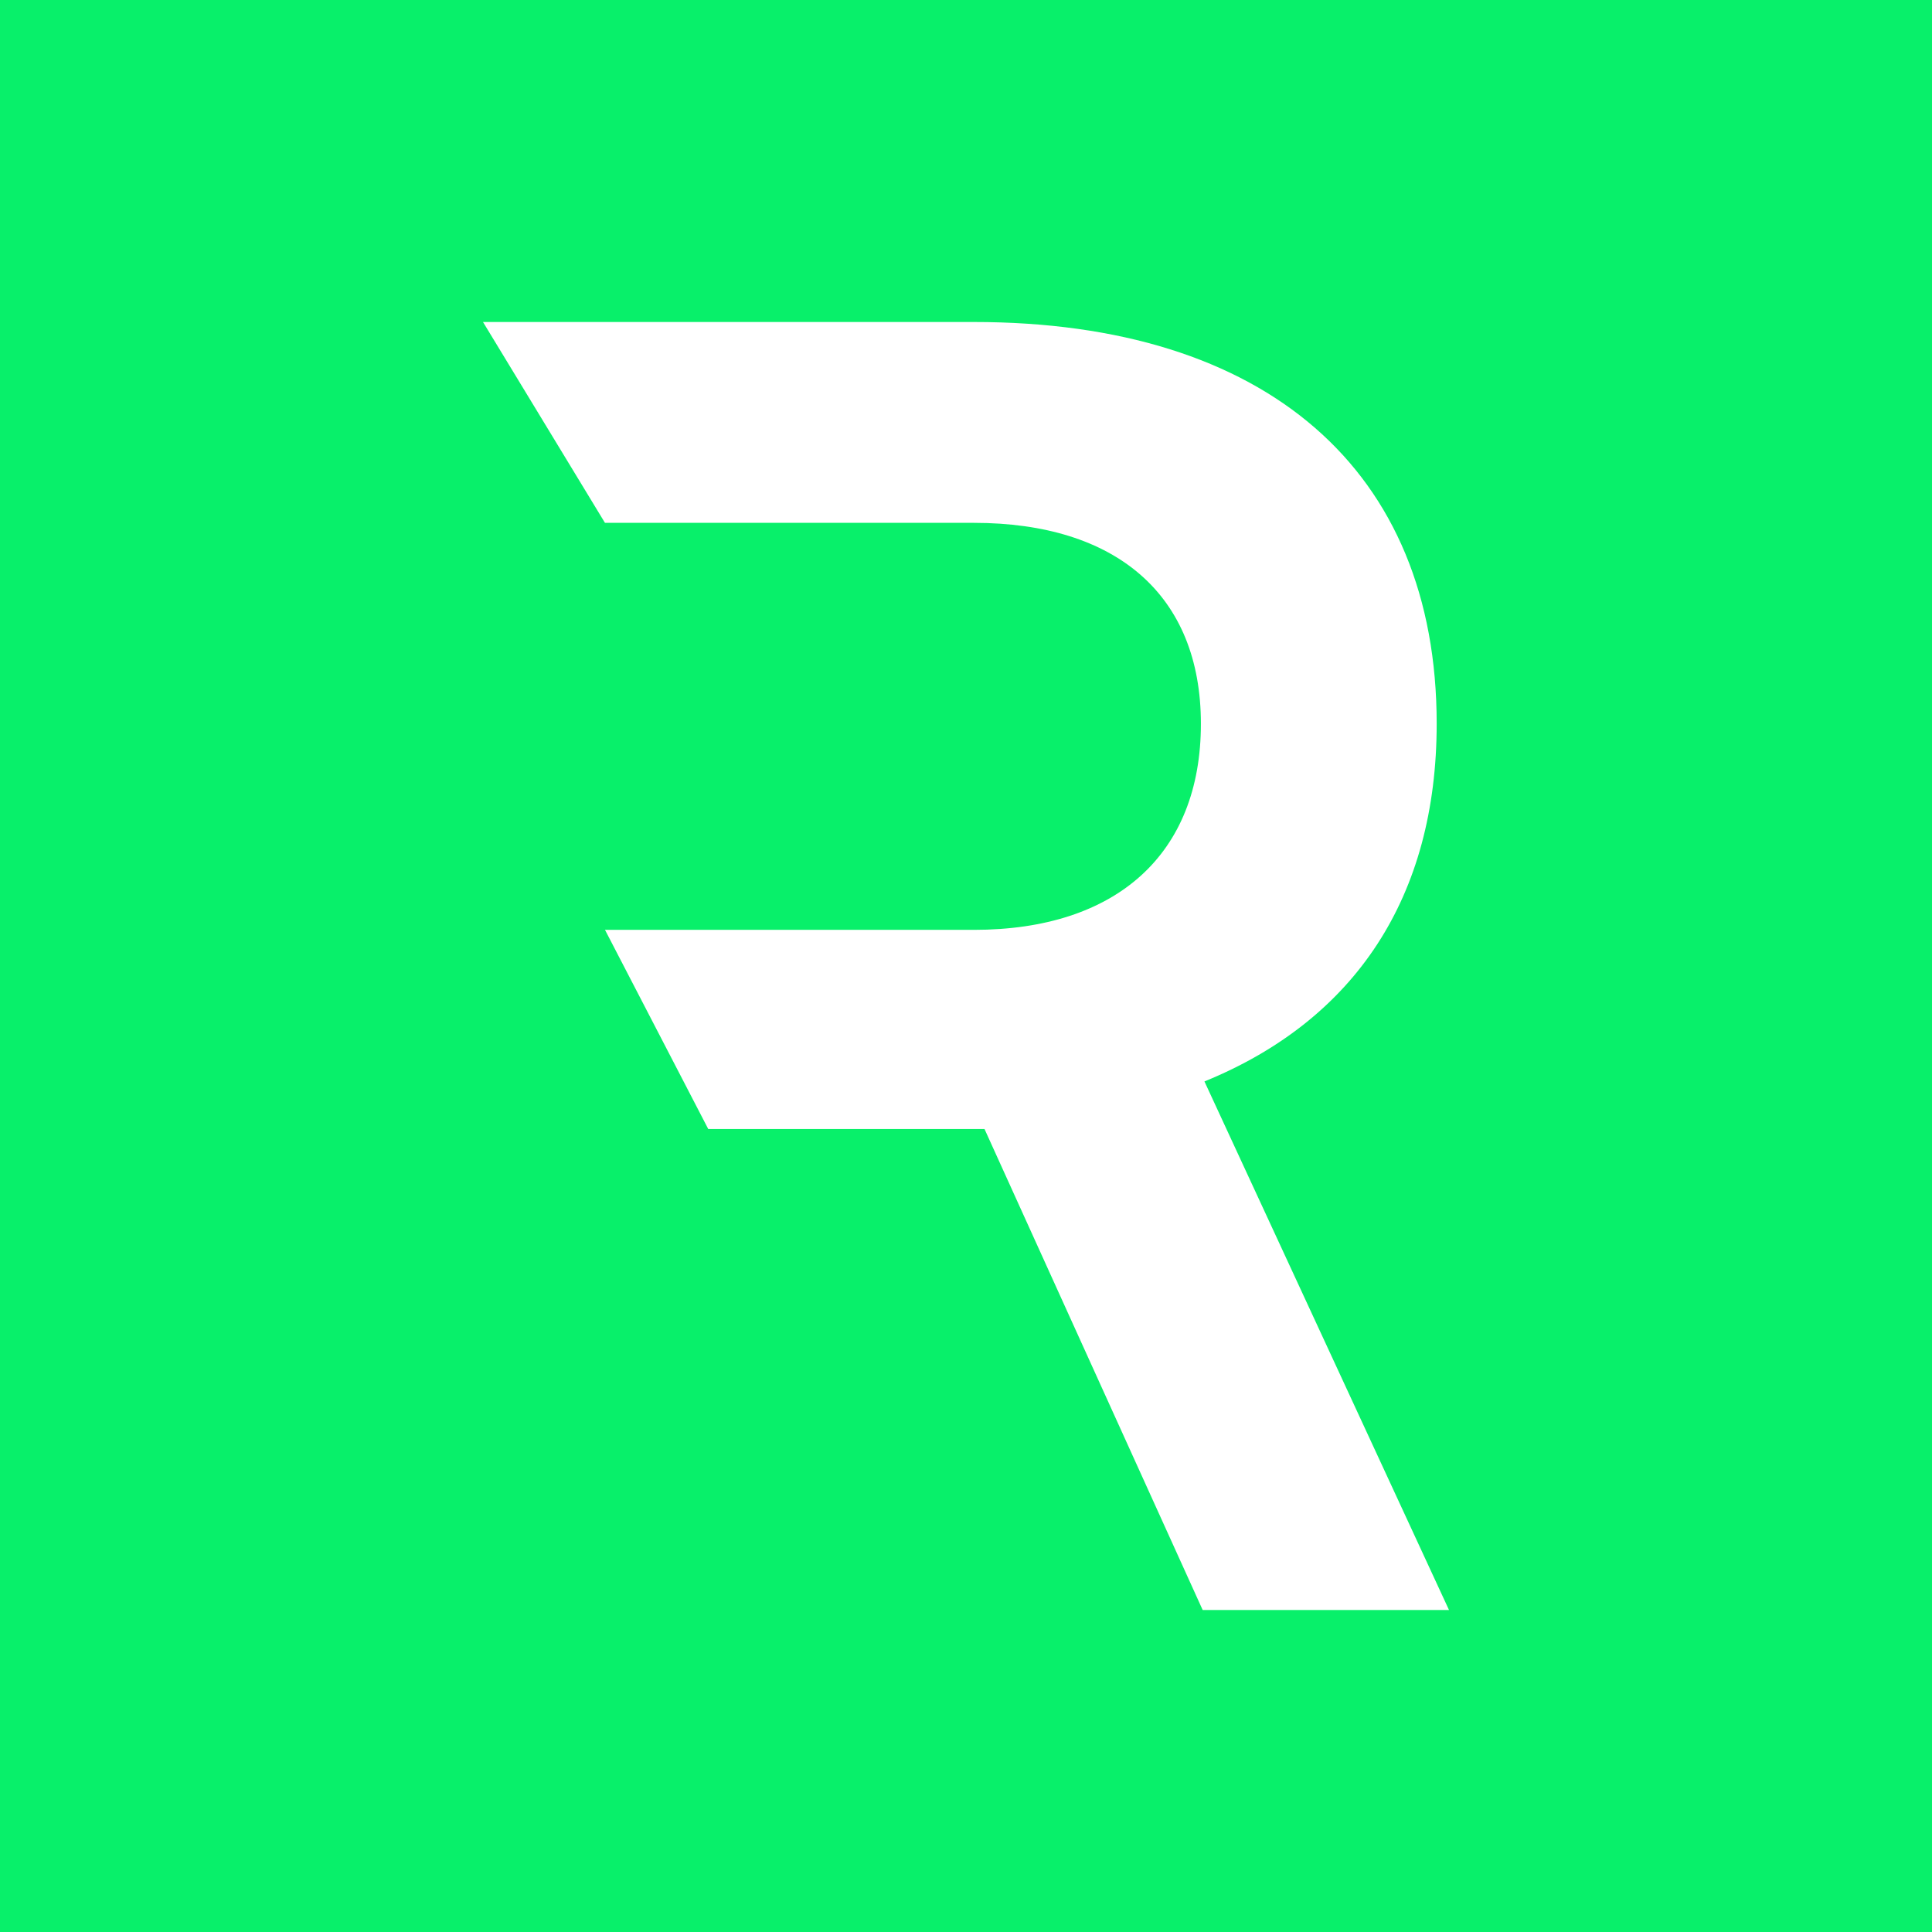
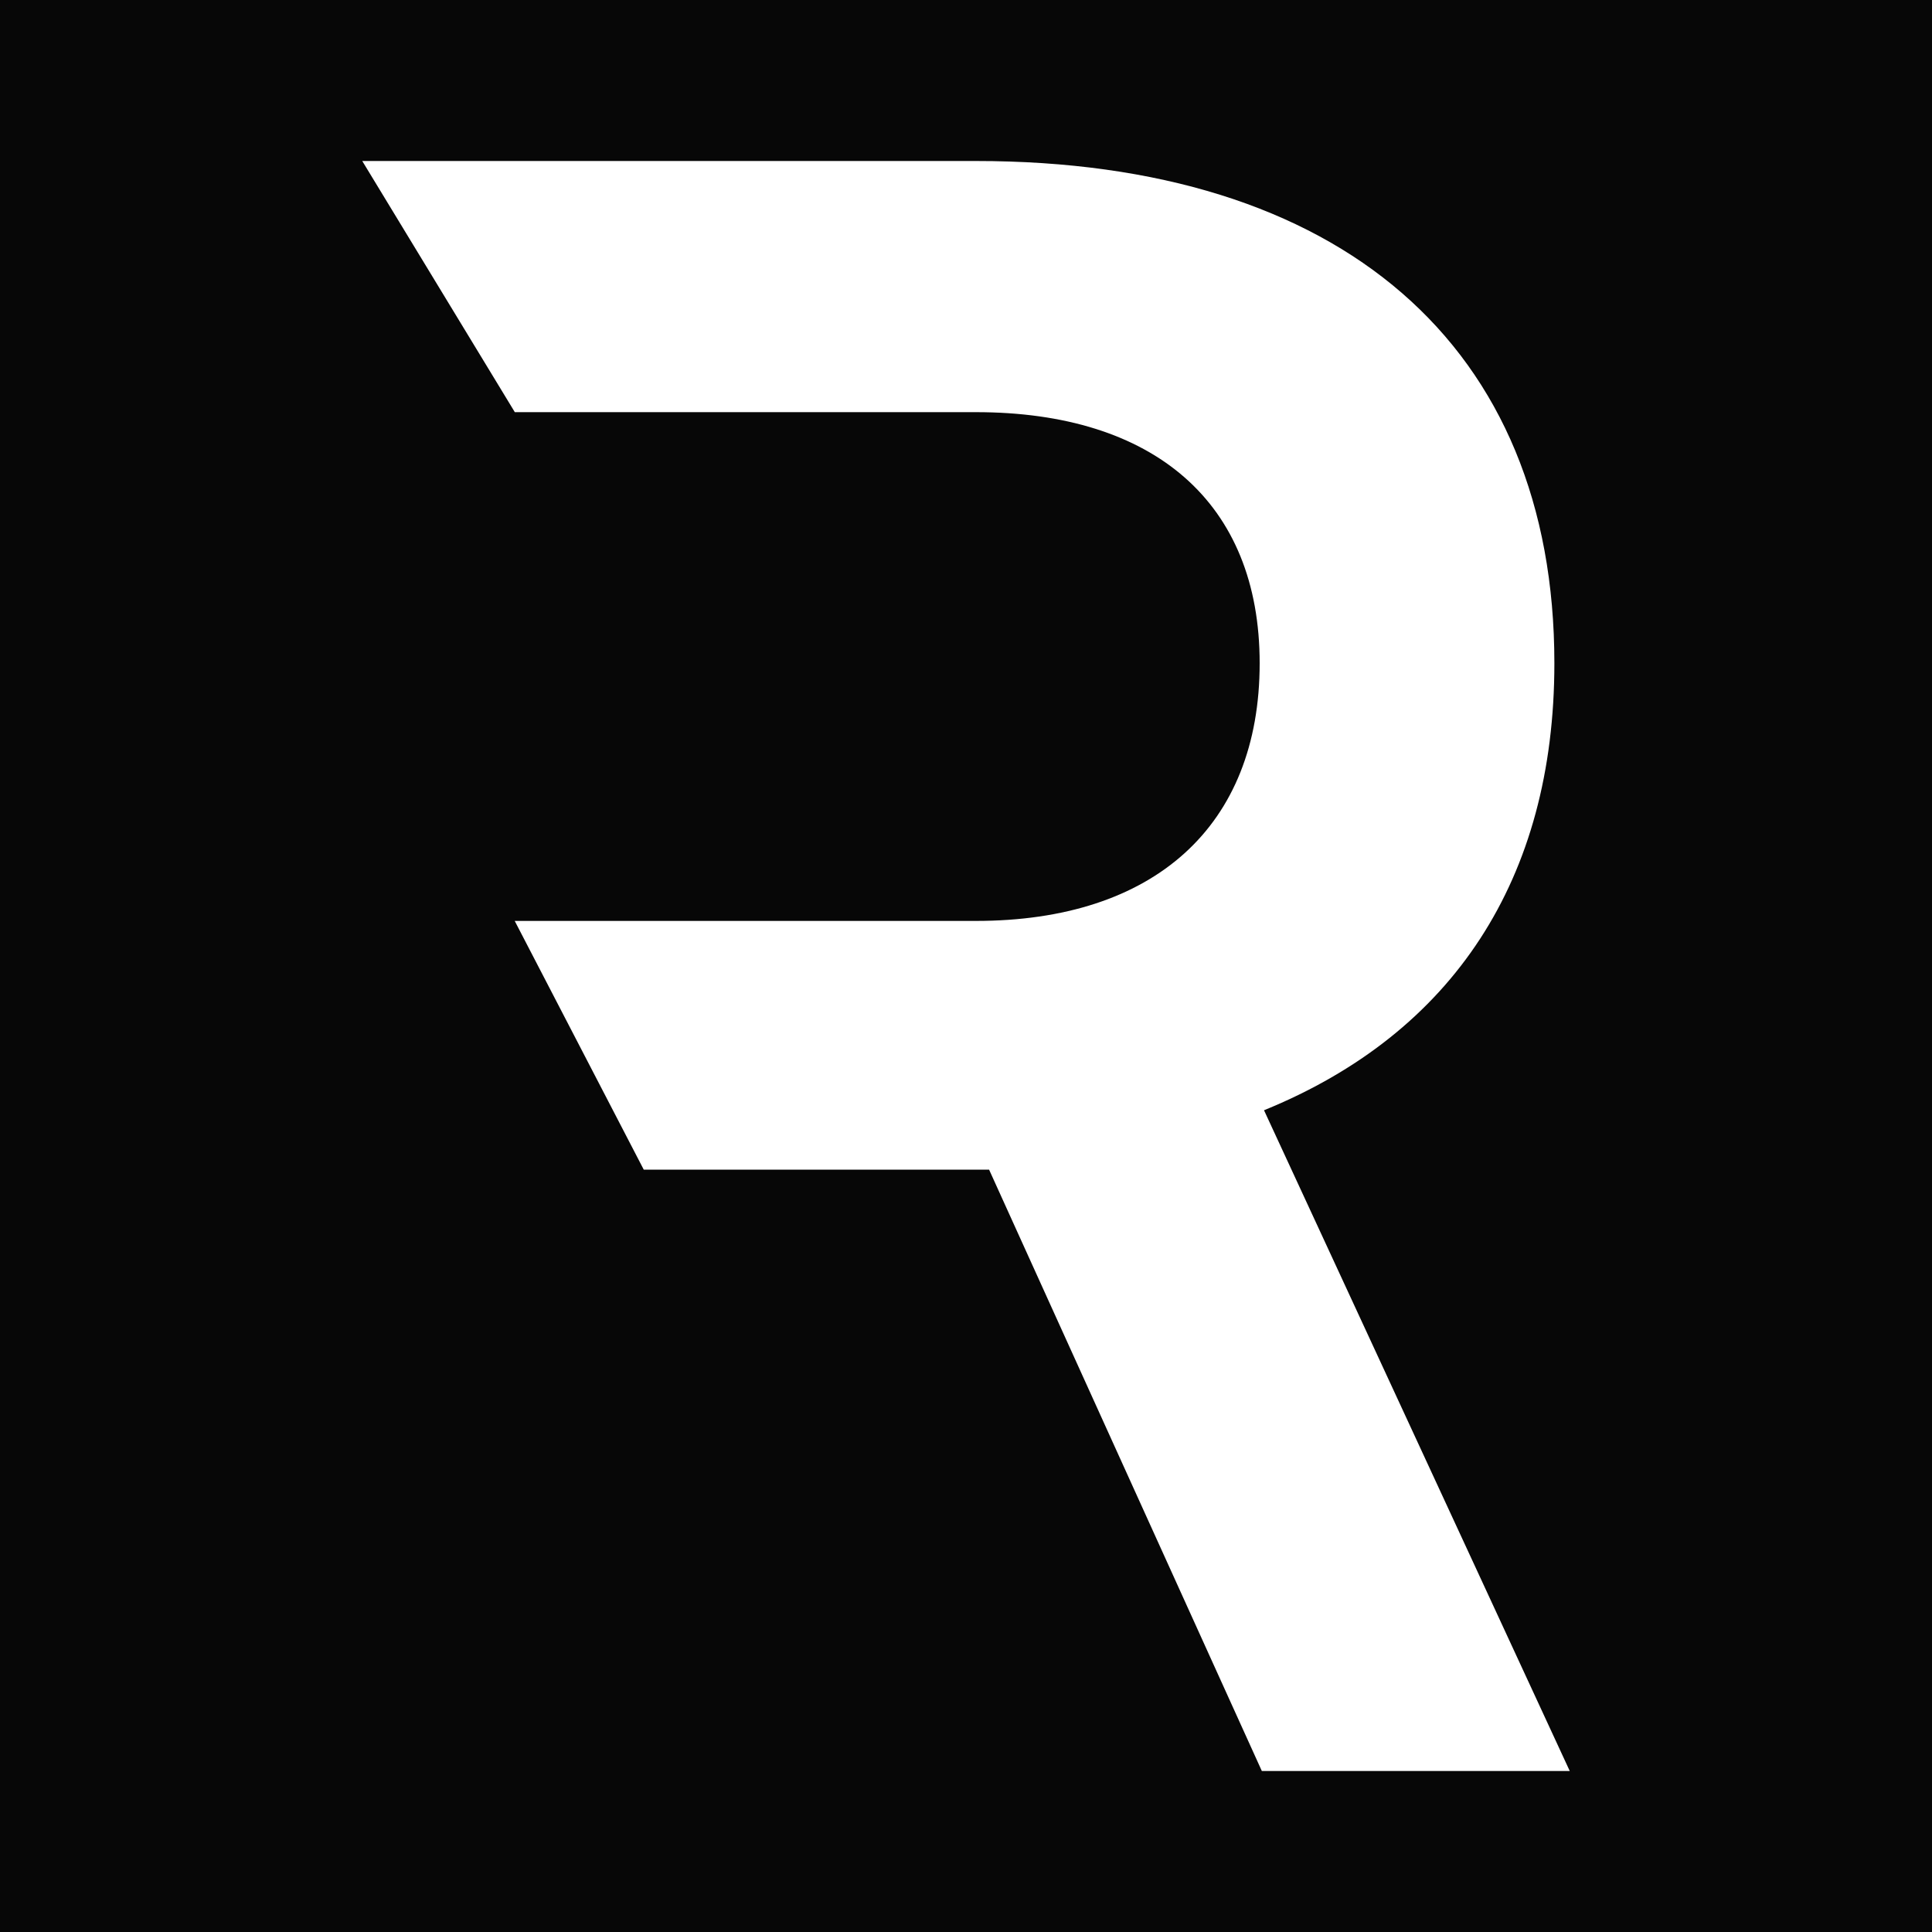
<svg xmlns="http://www.w3.org/2000/svg" width="24" height="24" fill="none" viewBox="0 0 24 24">
  <g clip-path="url(#reya__a)">
-     <path fill="#08F06A" d="M24 0H0v24h24z" />
-     <path fill="#fff" d="M8.798 14.025 7.515 11.55V6.495L6 4h6.098c3.629 0 5.749 1.839 5.749 4.99 0 2.145-1.006 3.678-2.885 4.444L18 20h-3.06l-2.71-5.975zm-1.283-7.53v5.056h4.583c1.77 0 2.82-.94 2.82-2.56 0-1.598-1.05-2.496-2.82-2.496z" />
+     <path fill="#070707" d="M0 0h24v24H0z" />
+     <path fill="#fff" d="m7.997 14.53-1.603-3.09V5.118L4.5 2h7.623c4.536 0 7.186 2.298 7.186 6.238 0 2.681-1.257 4.597-3.607 5.554L19.5 22h-3.825l-3.388-7.47zM6.394 5.12v6.32h5.729c2.213 0 3.525-1.176 3.525-3.201 0-1.997-1.312-3.119-3.525-3.119z" />
  </g>
  <defs>
    <clipPath id="reya__a">
      <path fill="#fff" d="M0 0h24v24H0z" />
    </clipPath>
  </defs>
</svg>
